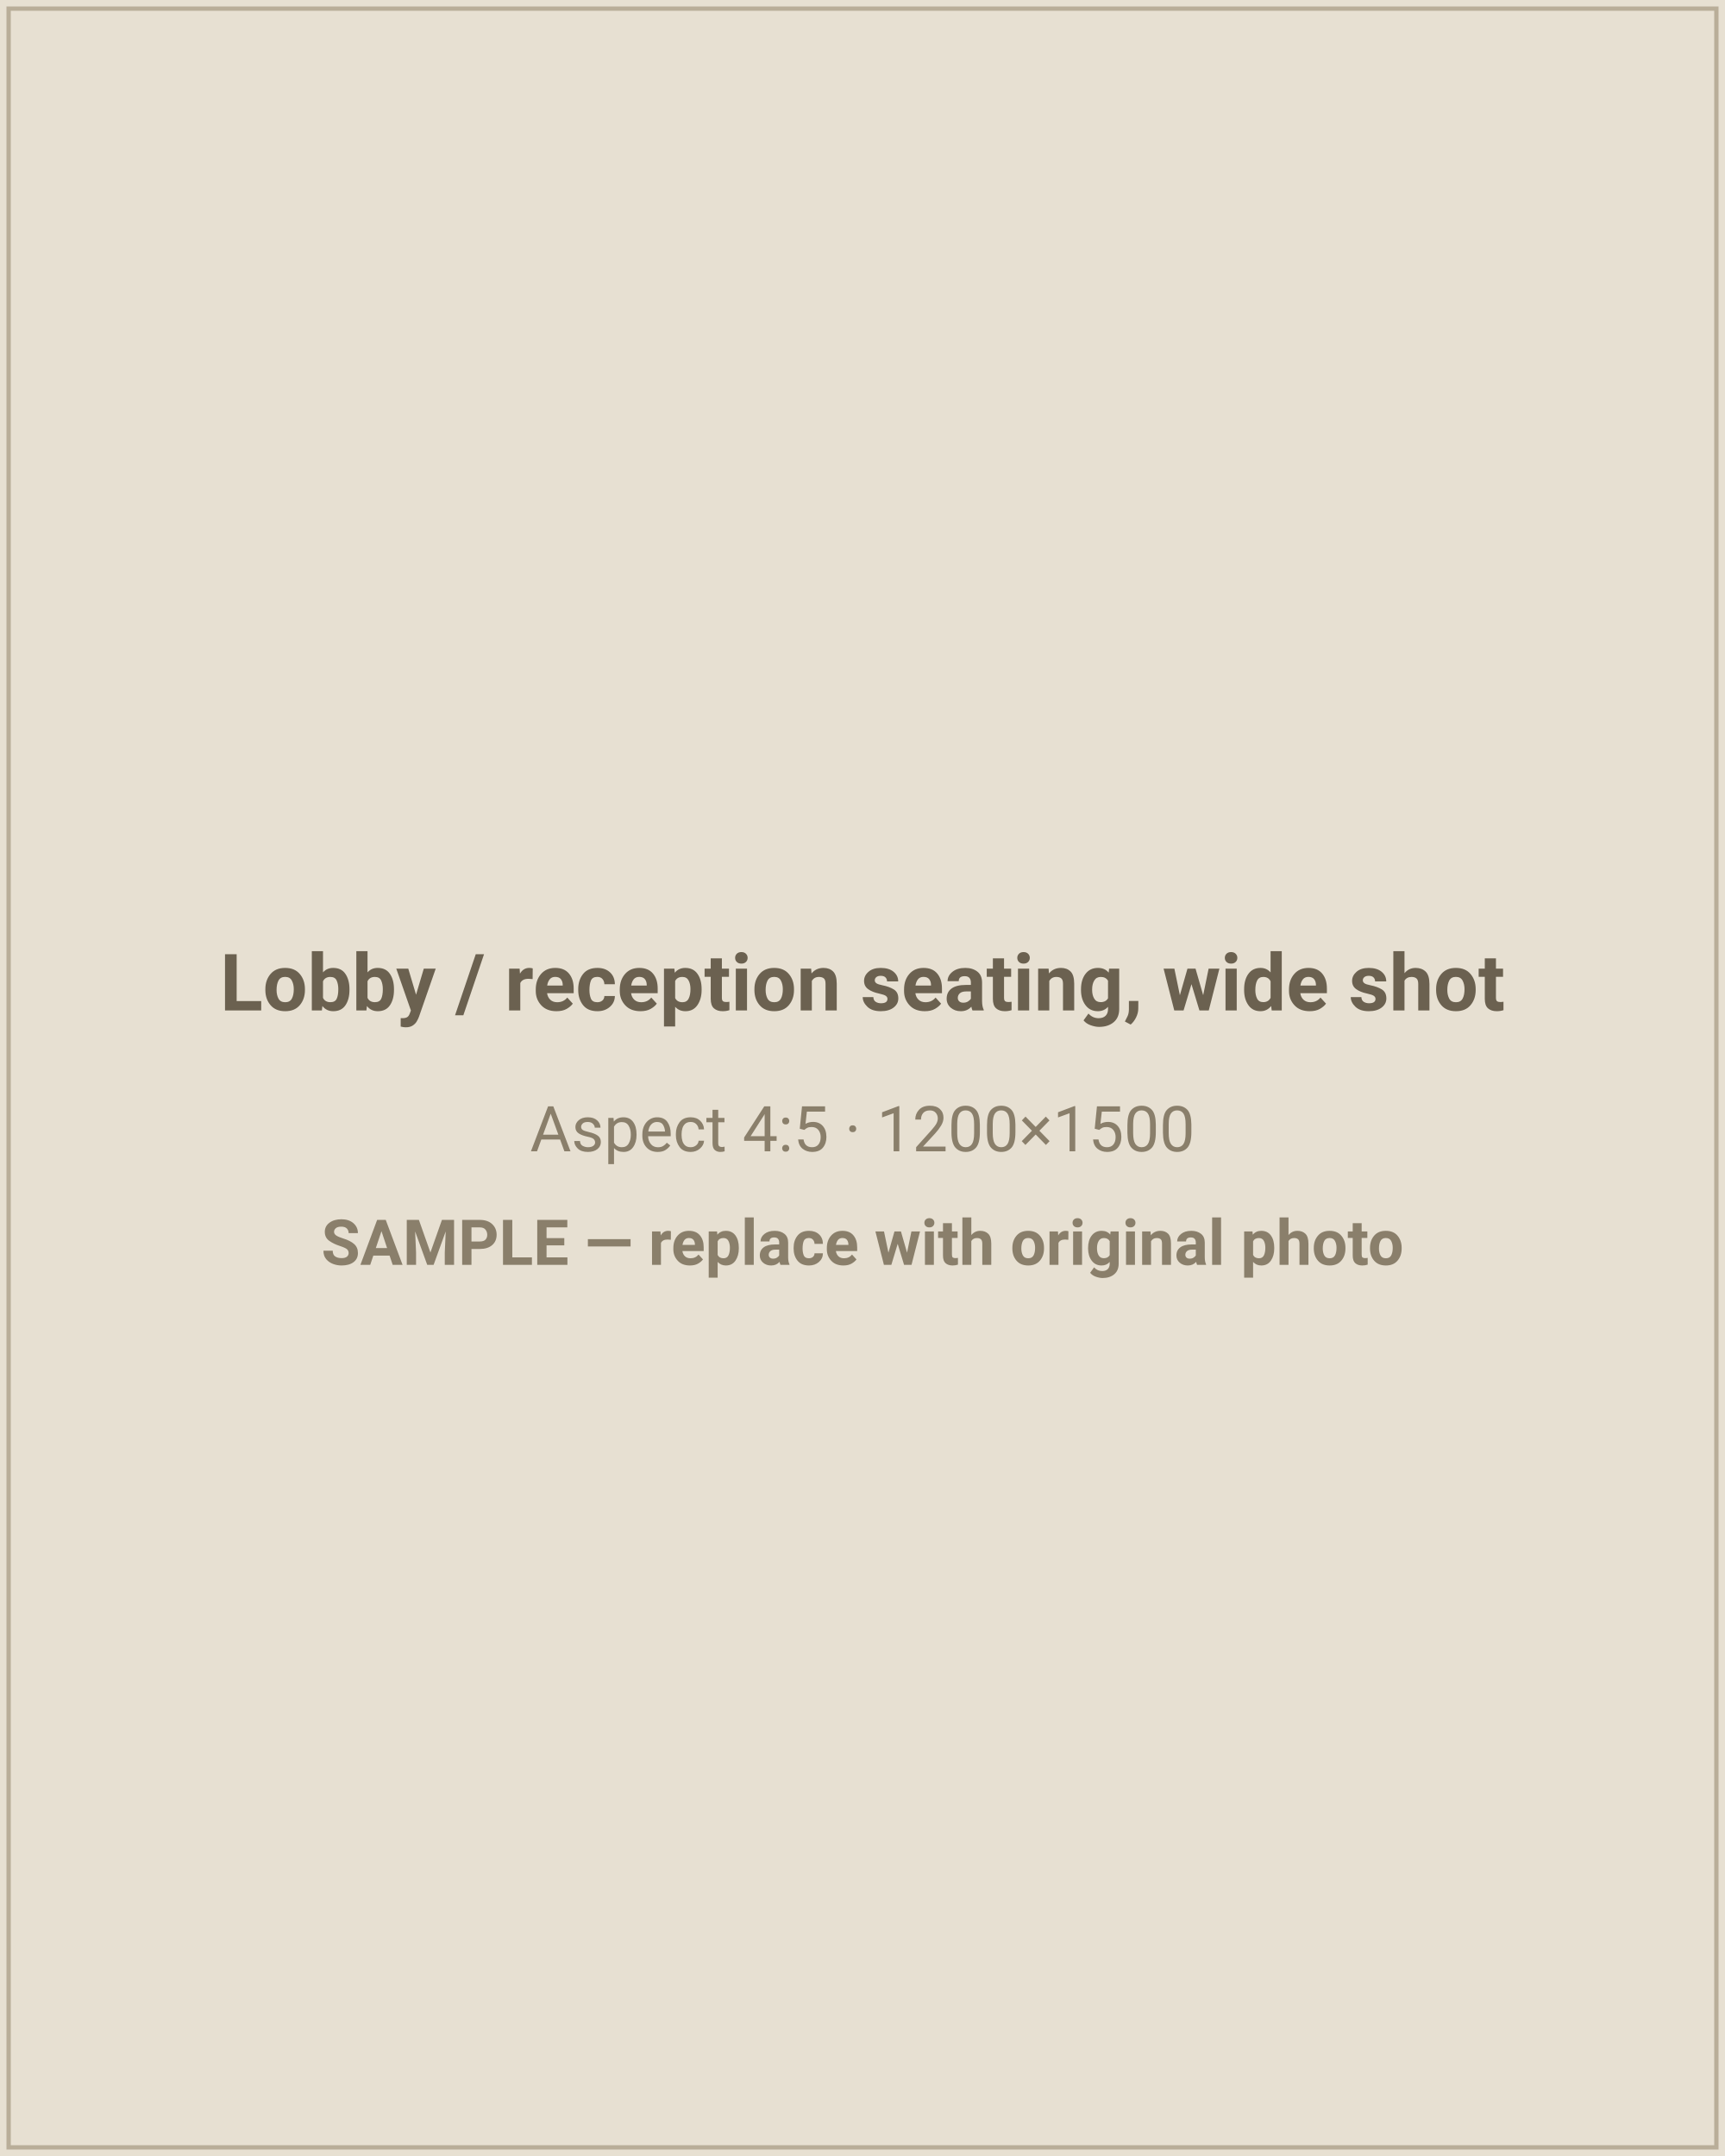
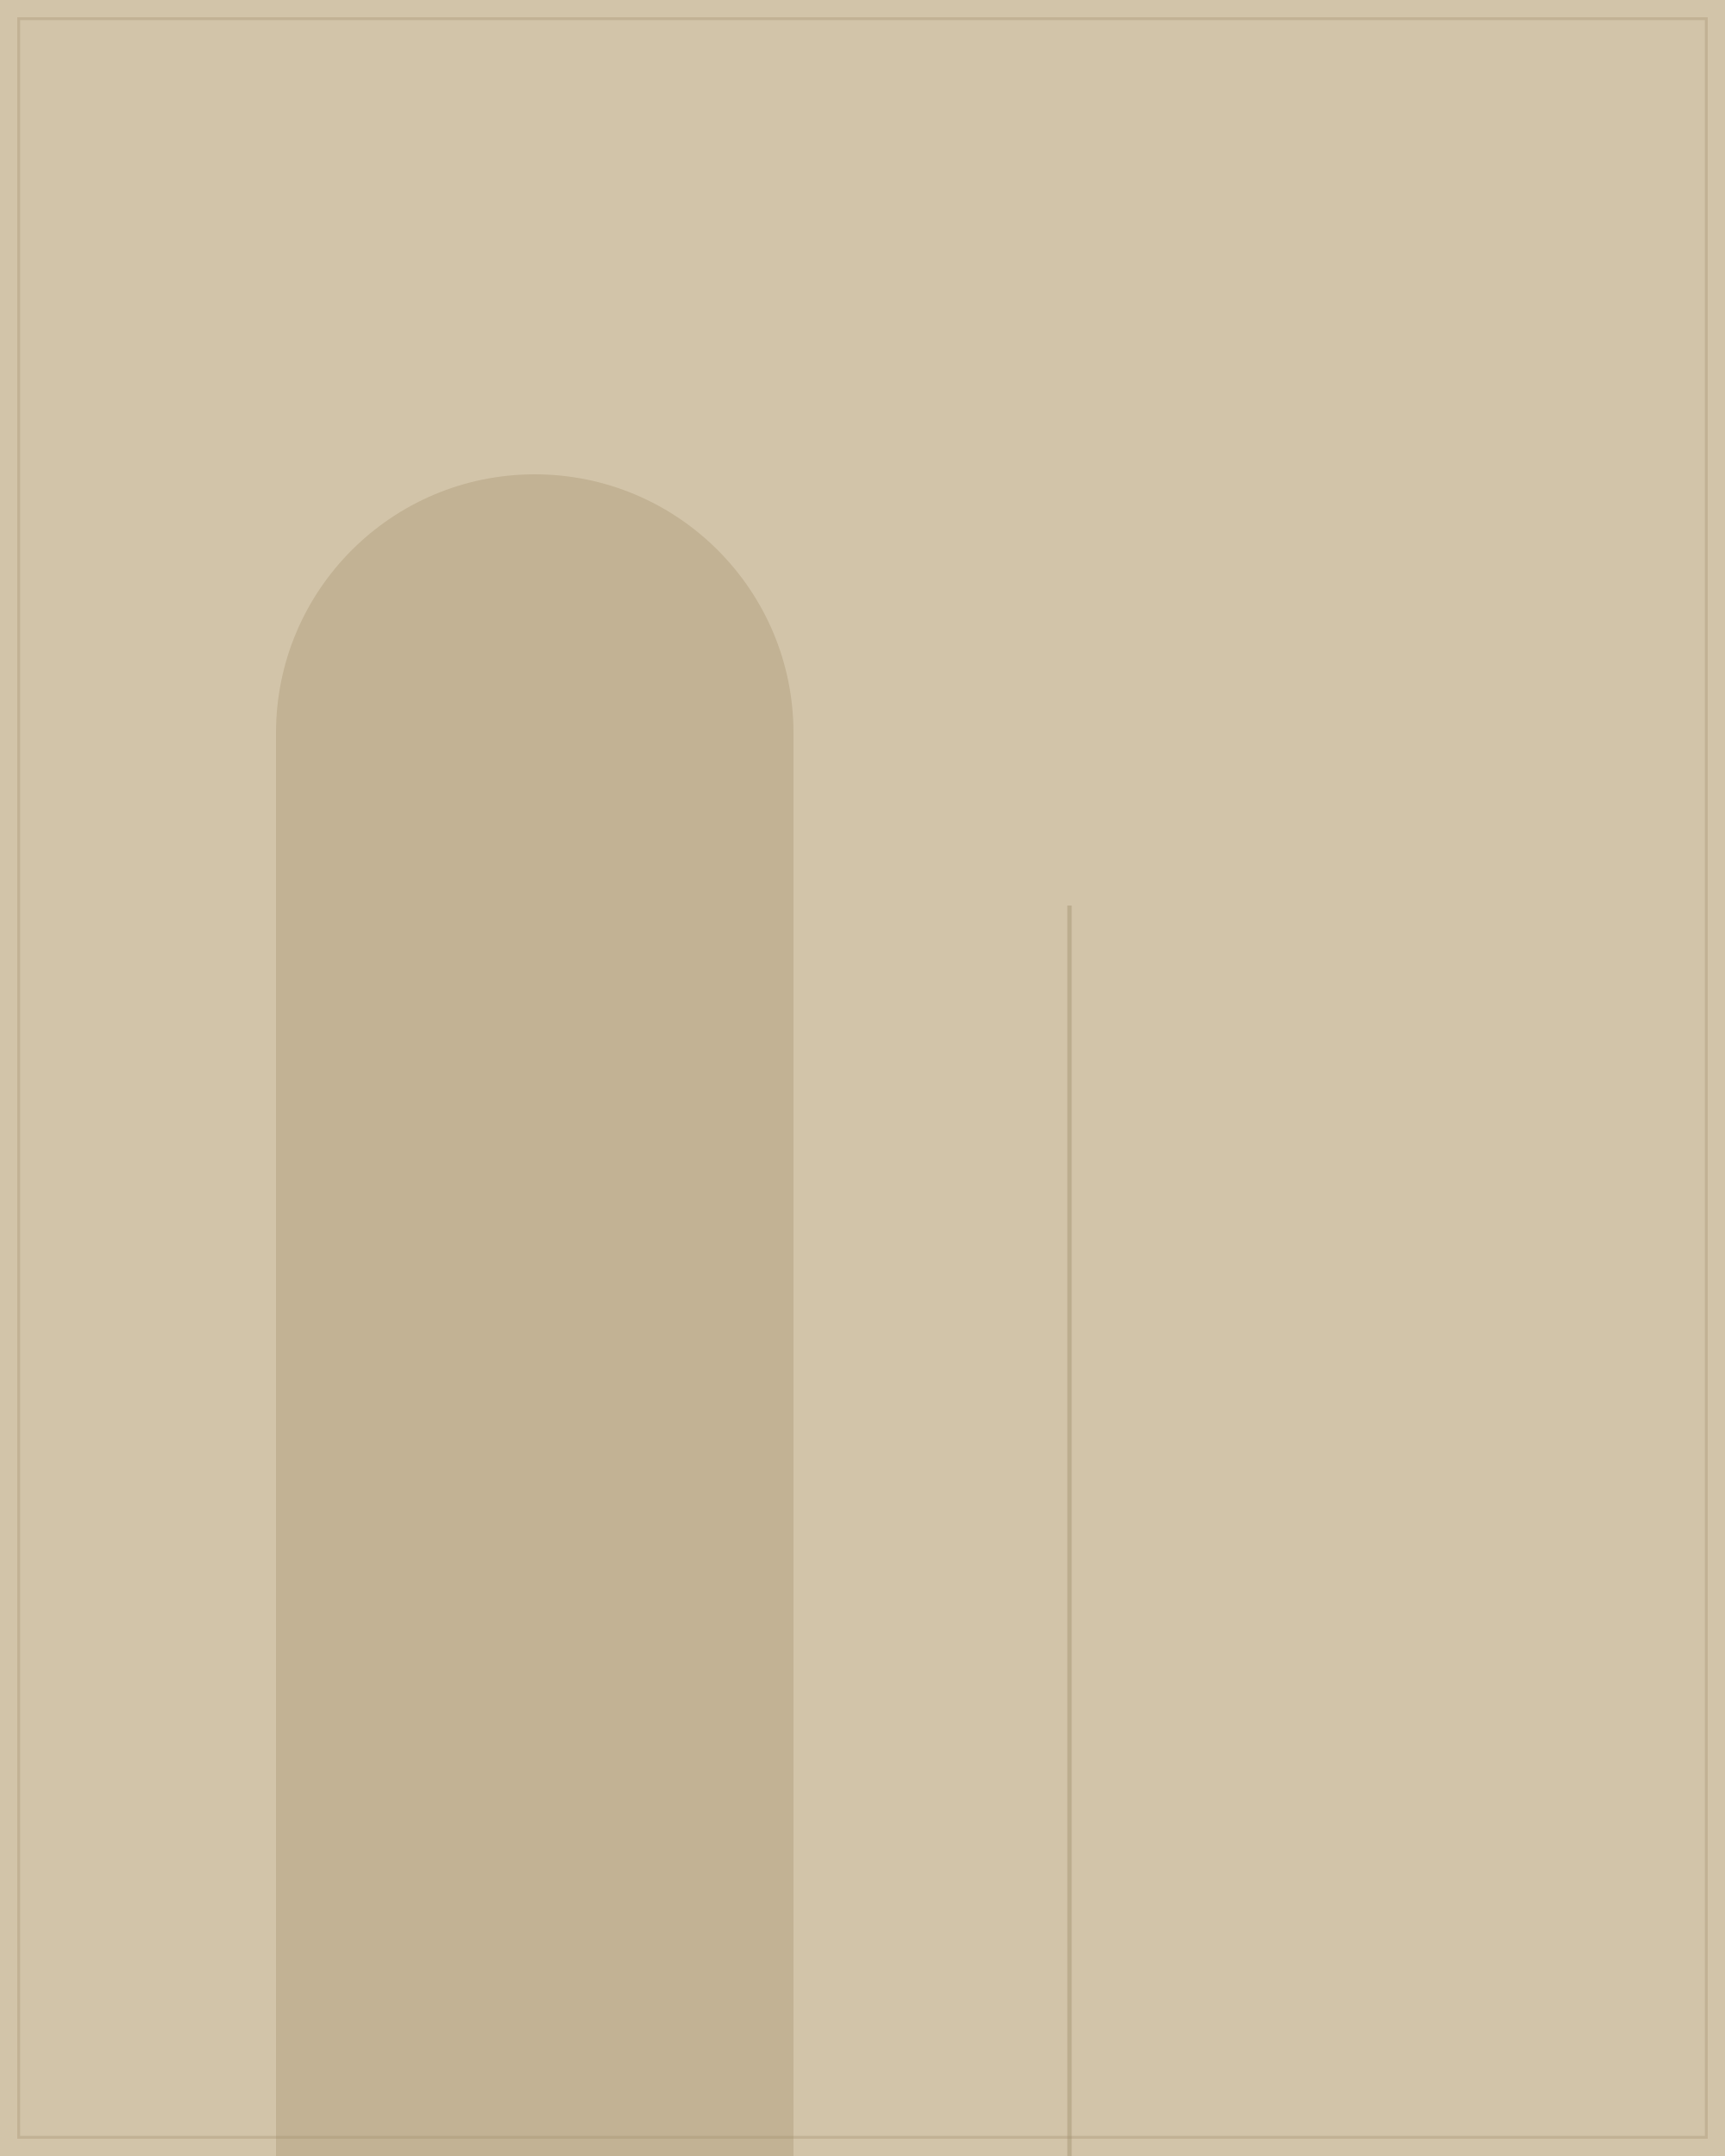
<svg xmlns="http://www.w3.org/2000/svg" width="1200" height="1500" viewBox="0 0 1200 1500" role="img" aria-label="Lobby / reception seating, wide shot (sample placeholder)">
-   <rect x="0" y="0" width="1200" height="1500" fill="#E7E0D2" />
-   <rect x="6" y="6" width="1188" height="1488" fill="none" stroke="#B9AE99" stroke-width="3" />
-   <text x="600" y="703" font-size="55" fill="#6B6150" text-anchor="middle" font-family="system-ui, -apple-system, Segoe UI, Roboto, sans-serif" font-weight="600">Lobby / reception seating, wide shot</text>
-   <text x="600" y="801" font-size="44" fill="#8A7F6B" text-anchor="middle" font-family="system-ui, -apple-system, Segoe UI, Roboto, sans-serif">Aspect 4:5 · 1200×1500</text>
-   <text x="600" y="880" font-size="44" fill="#8A7F6B" text-anchor="middle" font-family="system-ui, -apple-system, Segoe UI, Roboto, sans-serif" font-weight="600">SAMPLE — replace with original photo</text>
+   <rect x="0" y="0" width="1200" height="1500" fill="#D2C4A9" />
+   <path d="M192 1500 V510 a180 180 0 0 1 360 0 V1500 Z" fill="#C2B294" />
+   <path d="M744 1500 V630" stroke="#A2906F" stroke-width="3" opacity="0.45" />
+   <rect x="13" y="13" width="1174" height="1474" fill="none" stroke="#A2906F" stroke-width="2" opacity="0.35" />
</svg>
